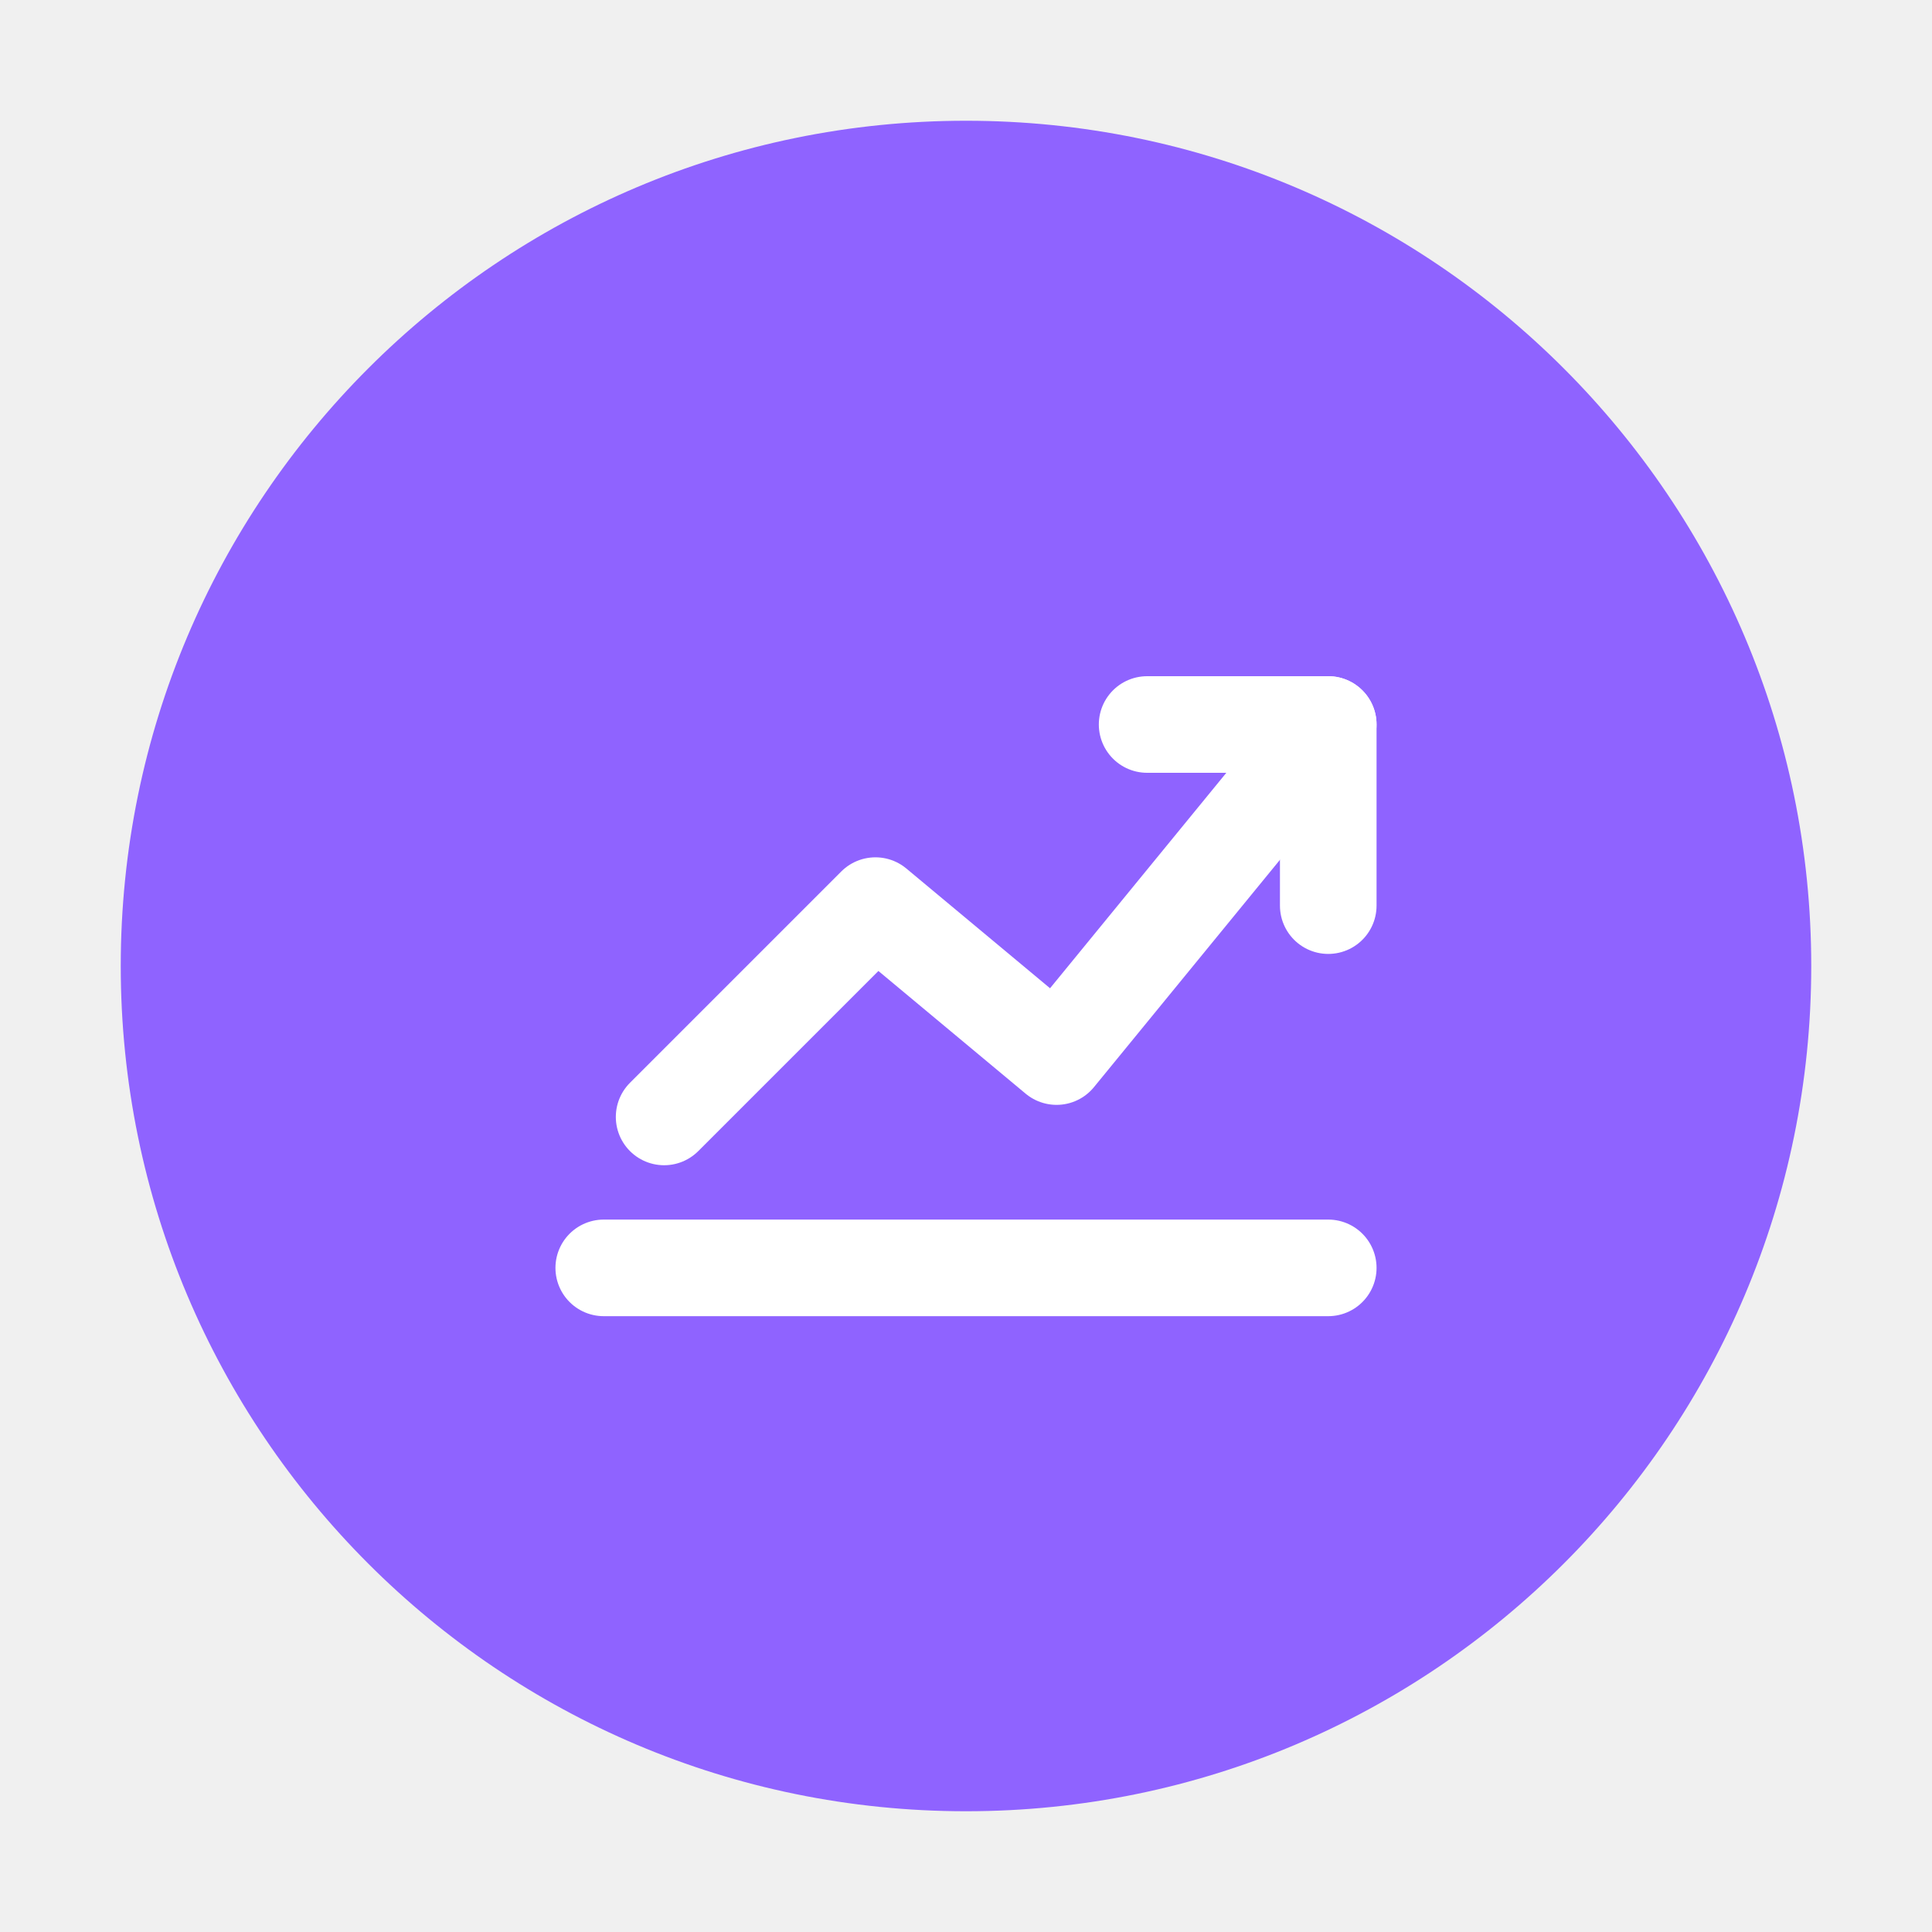
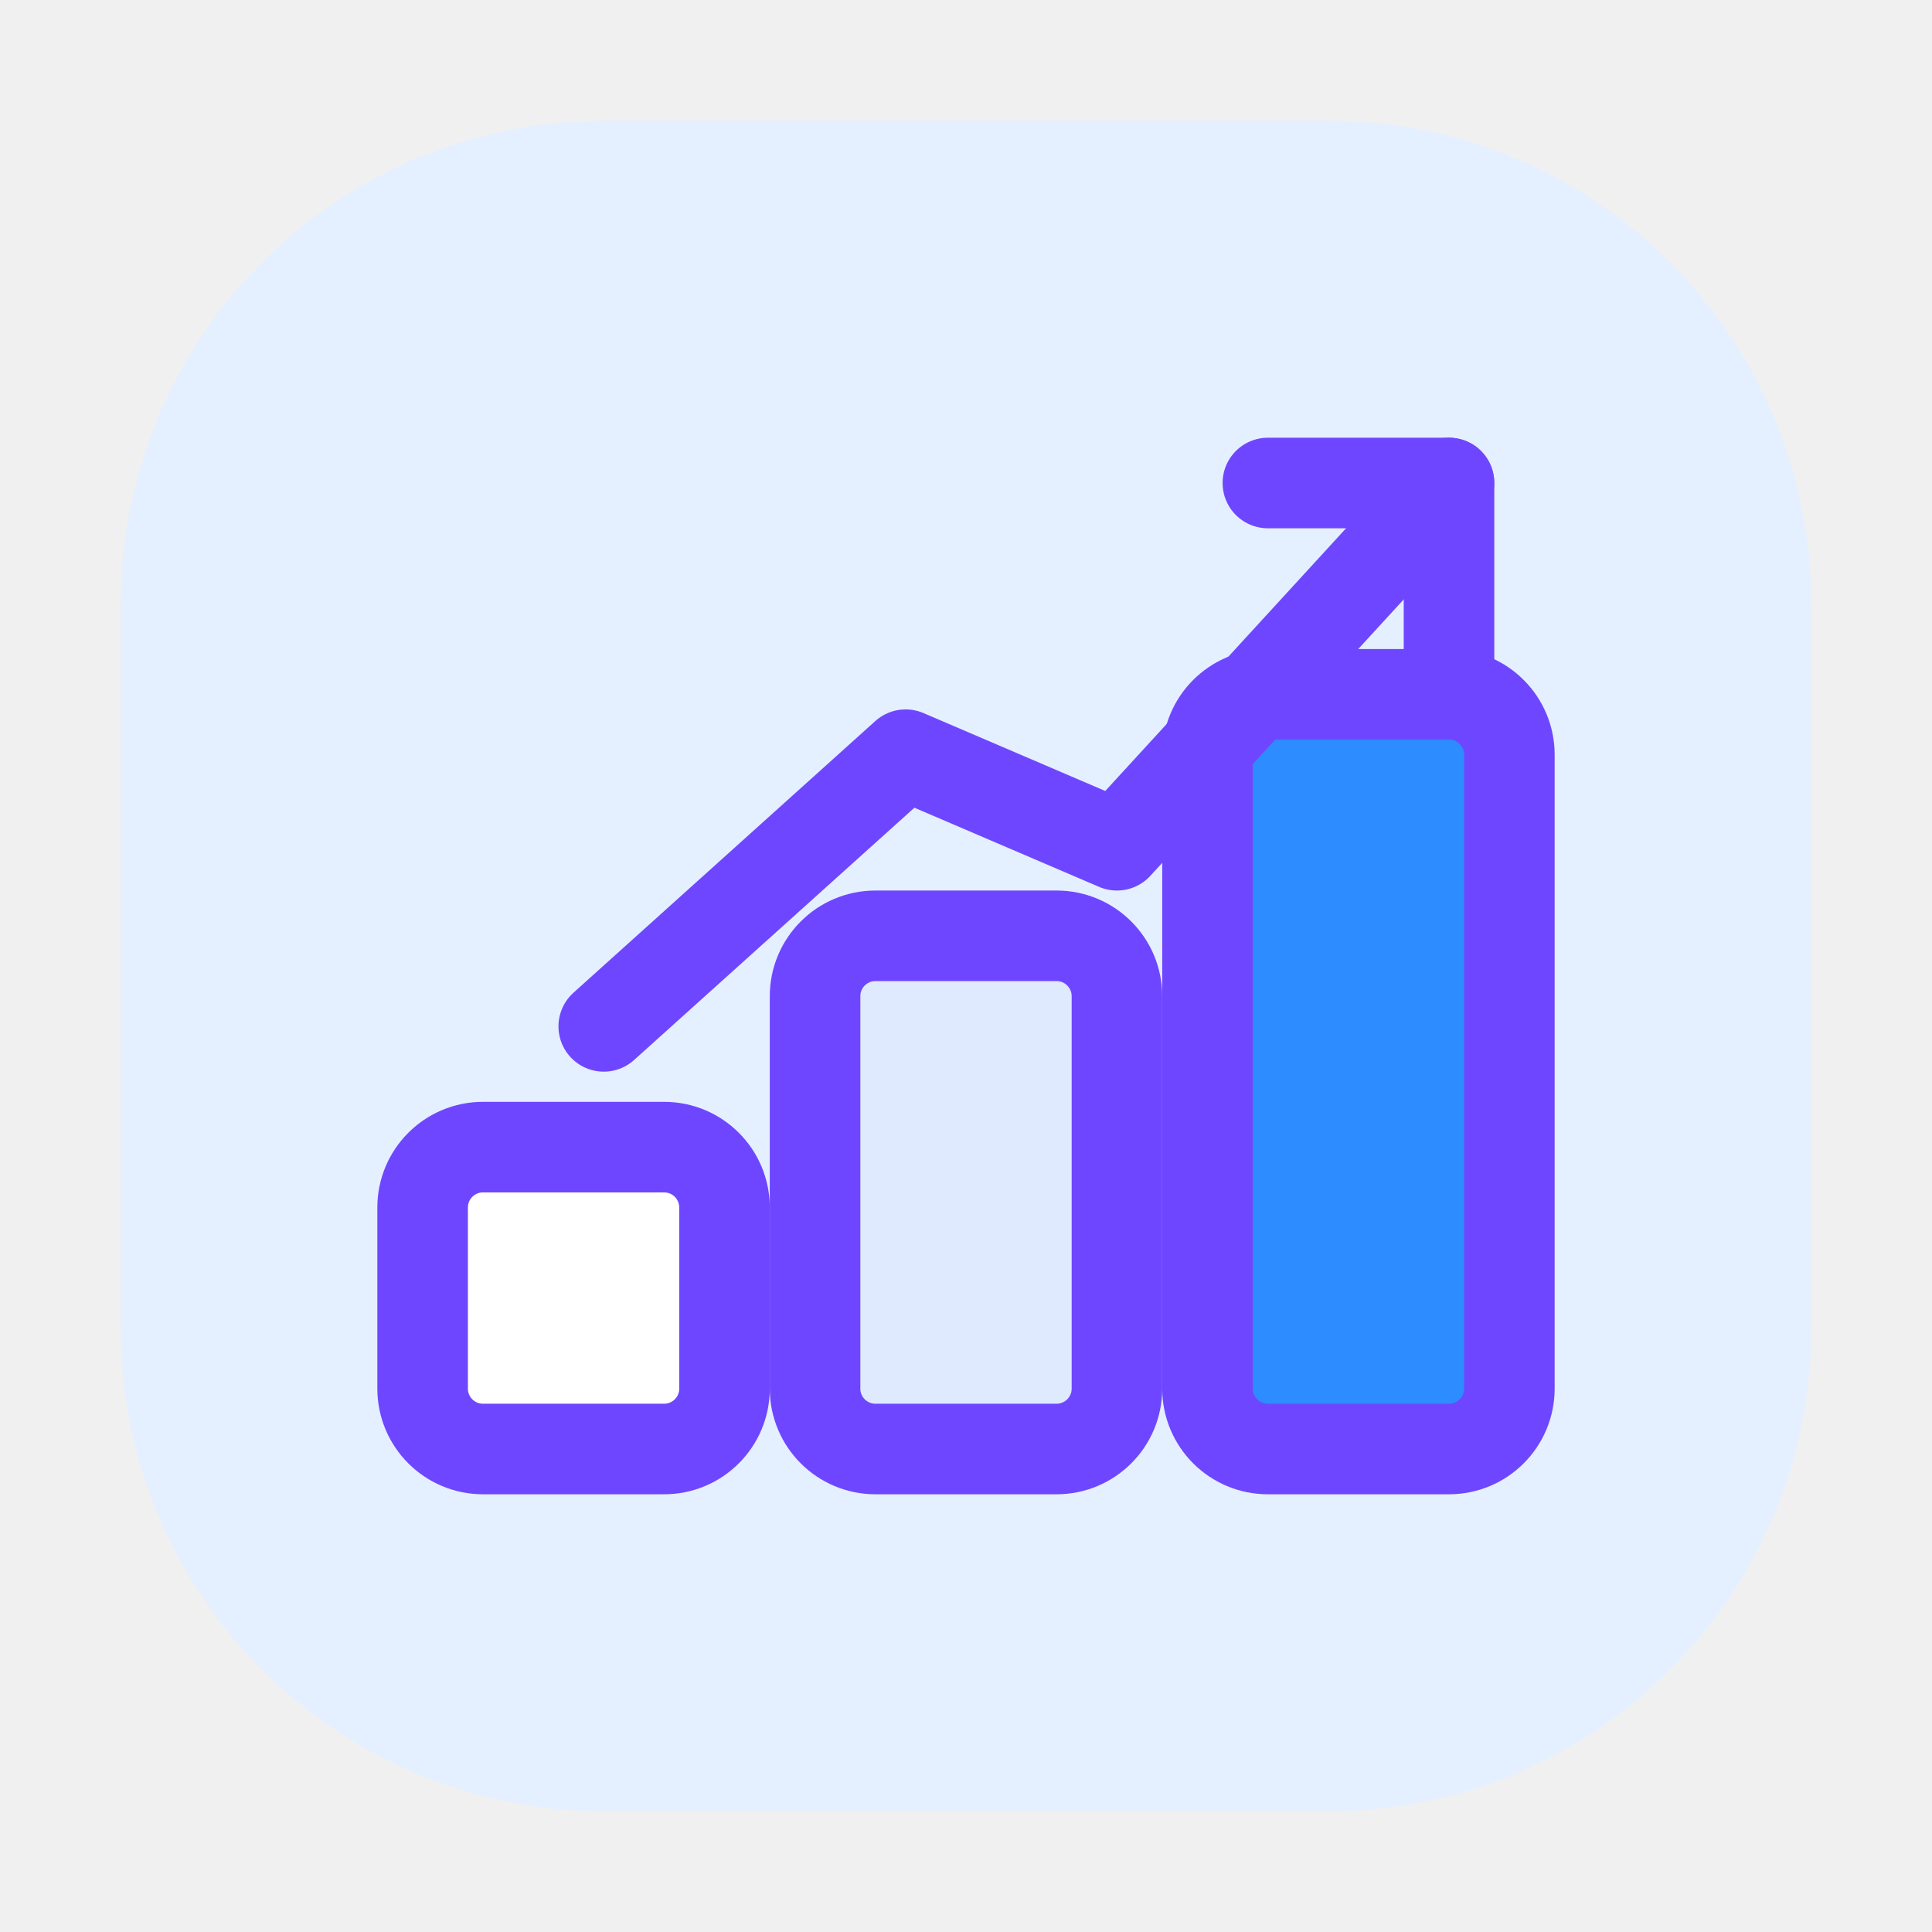
- <svg xmlns="http://www.w3.org/2000/svg" width="64" height="64" viewBox="0 0 64 64" fill="none">
-   <circle cx="32" cy="32" r="28" fill="#8F63FF" />
-   <g stroke="#FFFFFF" stroke-width="3.2" stroke-linecap="round" stroke-linejoin="round">
-     <path d="M20 42h24" />
-     <path d="M22 37l7-7 6 5 9-11" />
-     <path d="M38 24h6v6" />
+ <svg xmlns="http://www.w3.org/2000/svg" viewBox="0 0 64 64" width="64" height="64">
+   <defs>
+     <linearGradient id="b" x1="4" y1="4" x2="60" y2="60">
+       <stop stop-color="#e4f0ff" />
+       <stop offset="1" stop-color="#eee9ff" />
+     </linearGradient>
+   </defs>
+   <rect x="4" y="4" width="56" height="56" rx="16" fill="url(#b)" />
+   <g stroke="#6f46ff" stroke-width="3" stroke-linejoin="round">
+     <rect x="14" y="38" width="10" height="10" rx="2" fill="#fff" />
+     <rect x="27" y="31" width="10" height="17" rx="2" fill="#dfeaff" />
+     <rect x="40" y="23" width="10" height="25" rx="2" fill="#2d8cff" />
+     <path d="m20 34 10-9 7 3 11-12" fill="none" stroke-linecap="round" />
+     <path d="m42 16h6v6" fill="none" stroke-linecap="round" />
  </g>
</svg>
